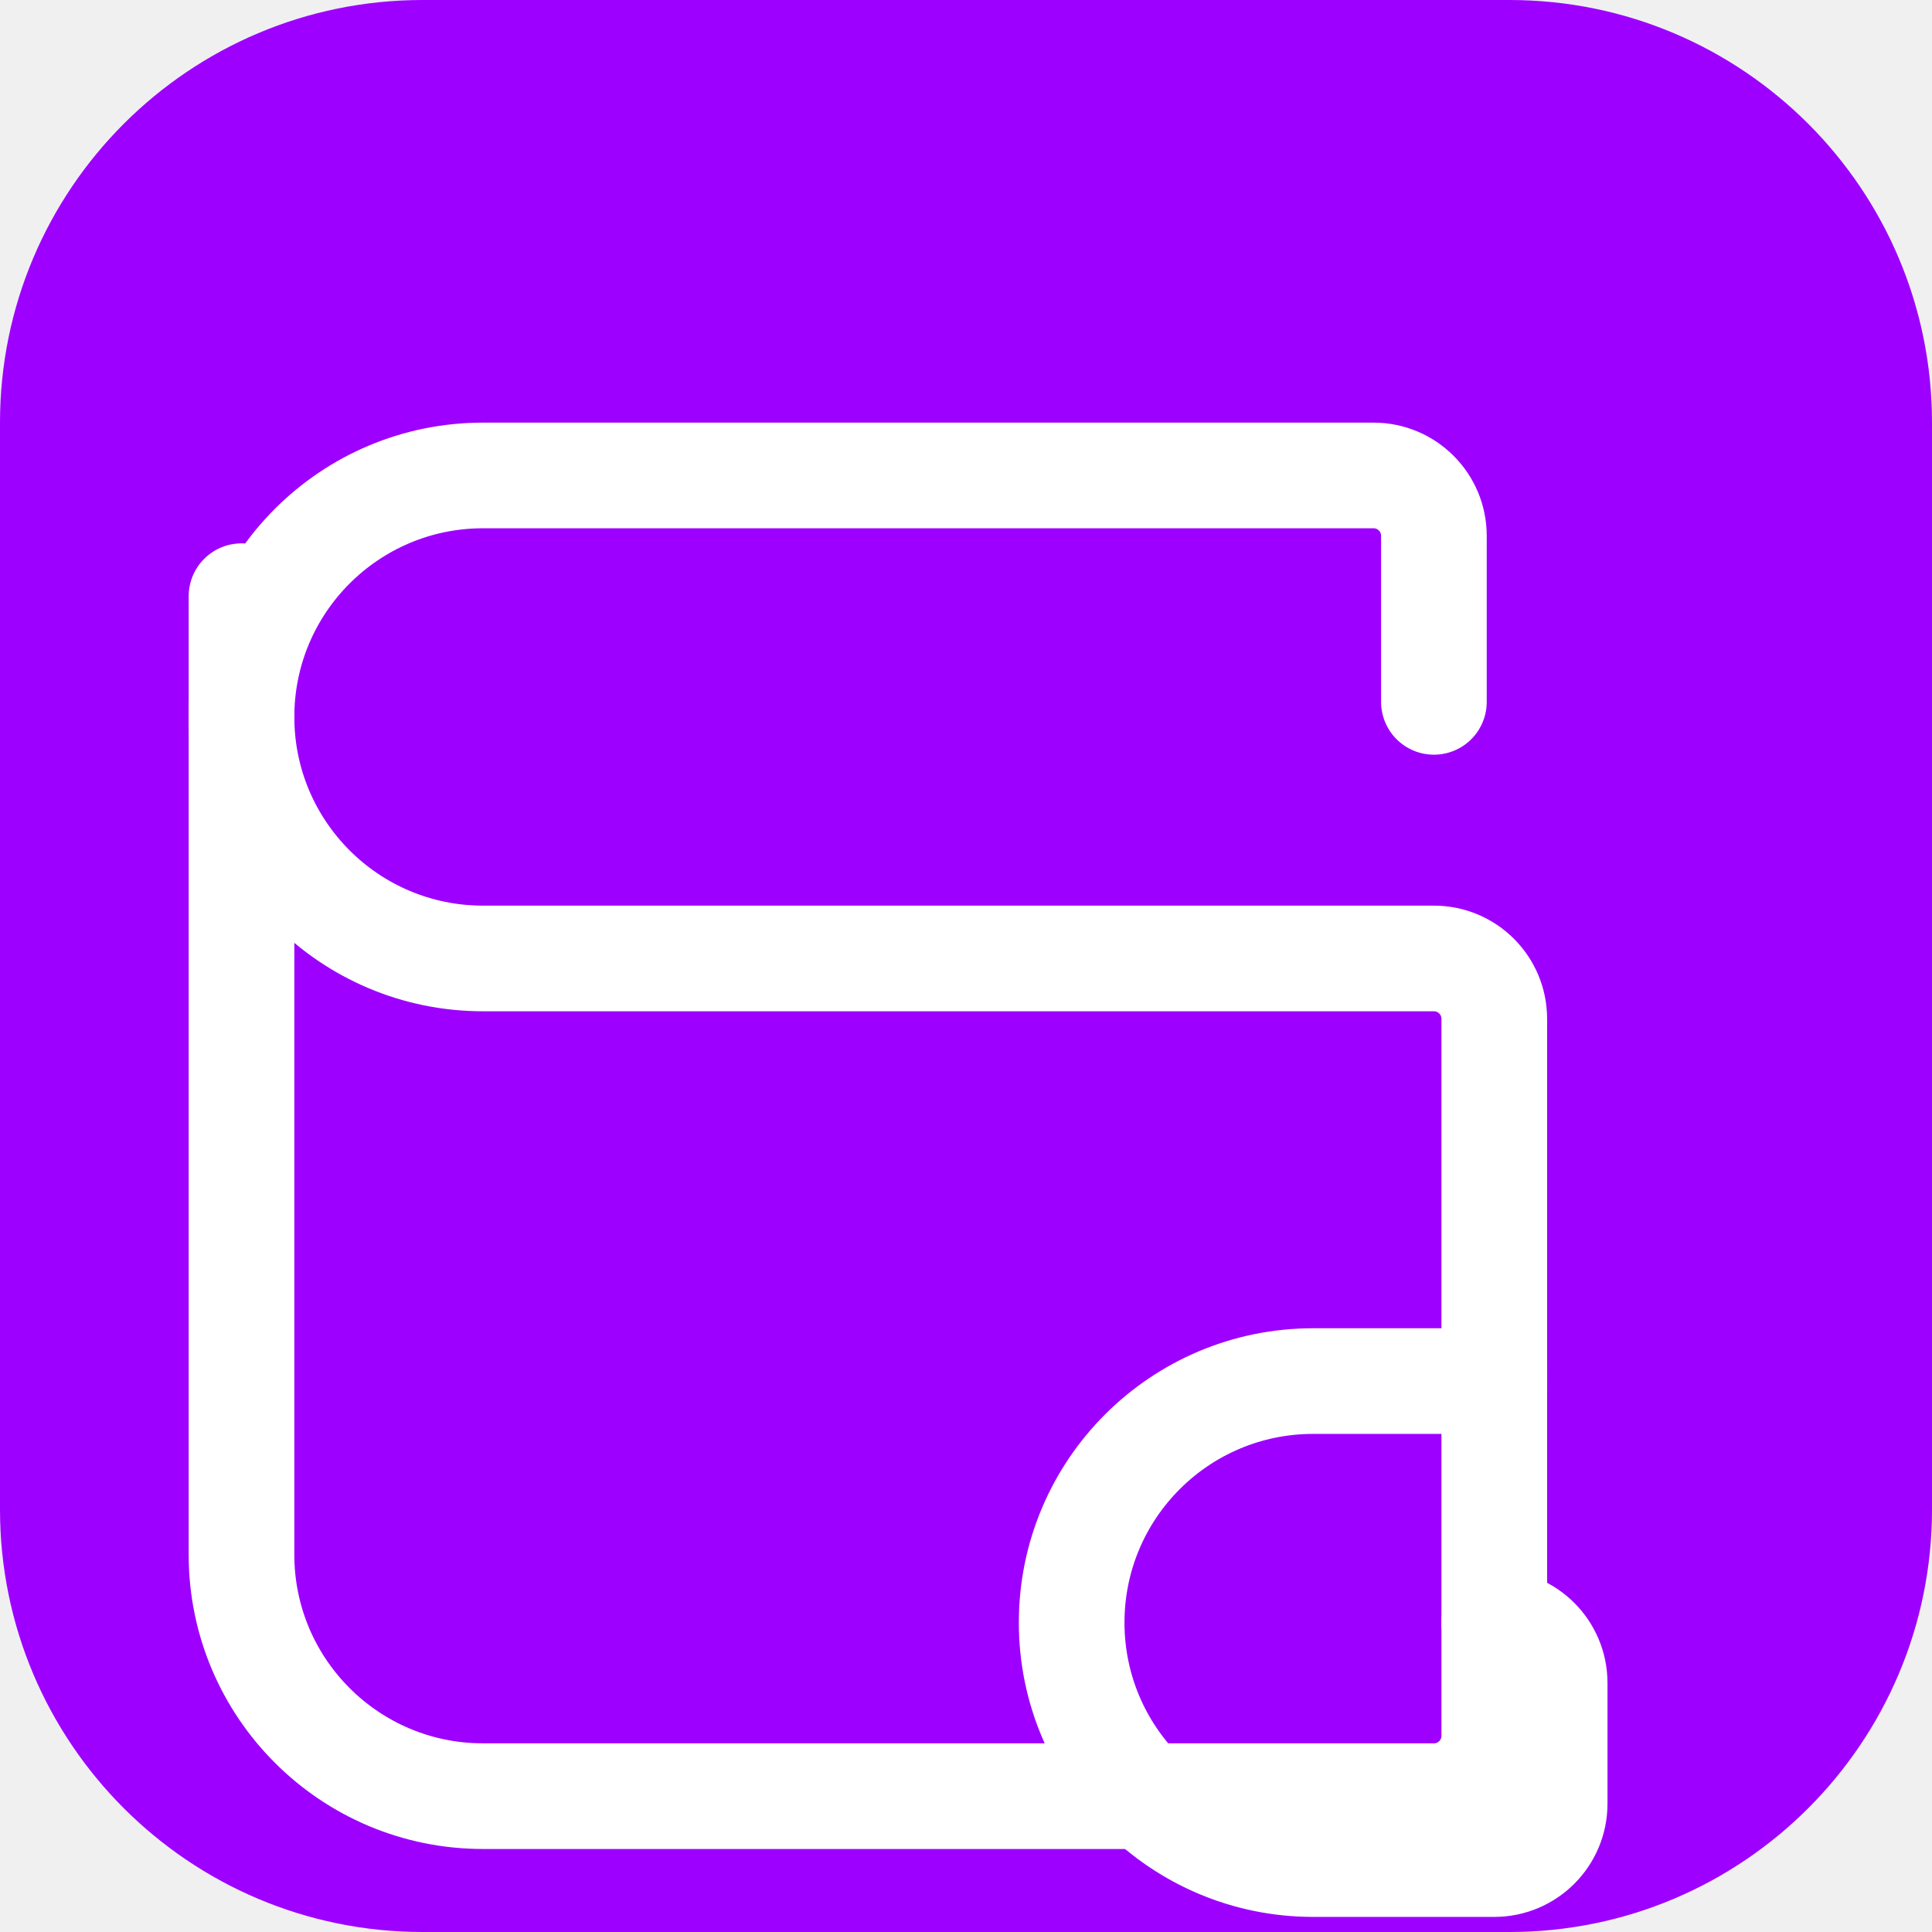
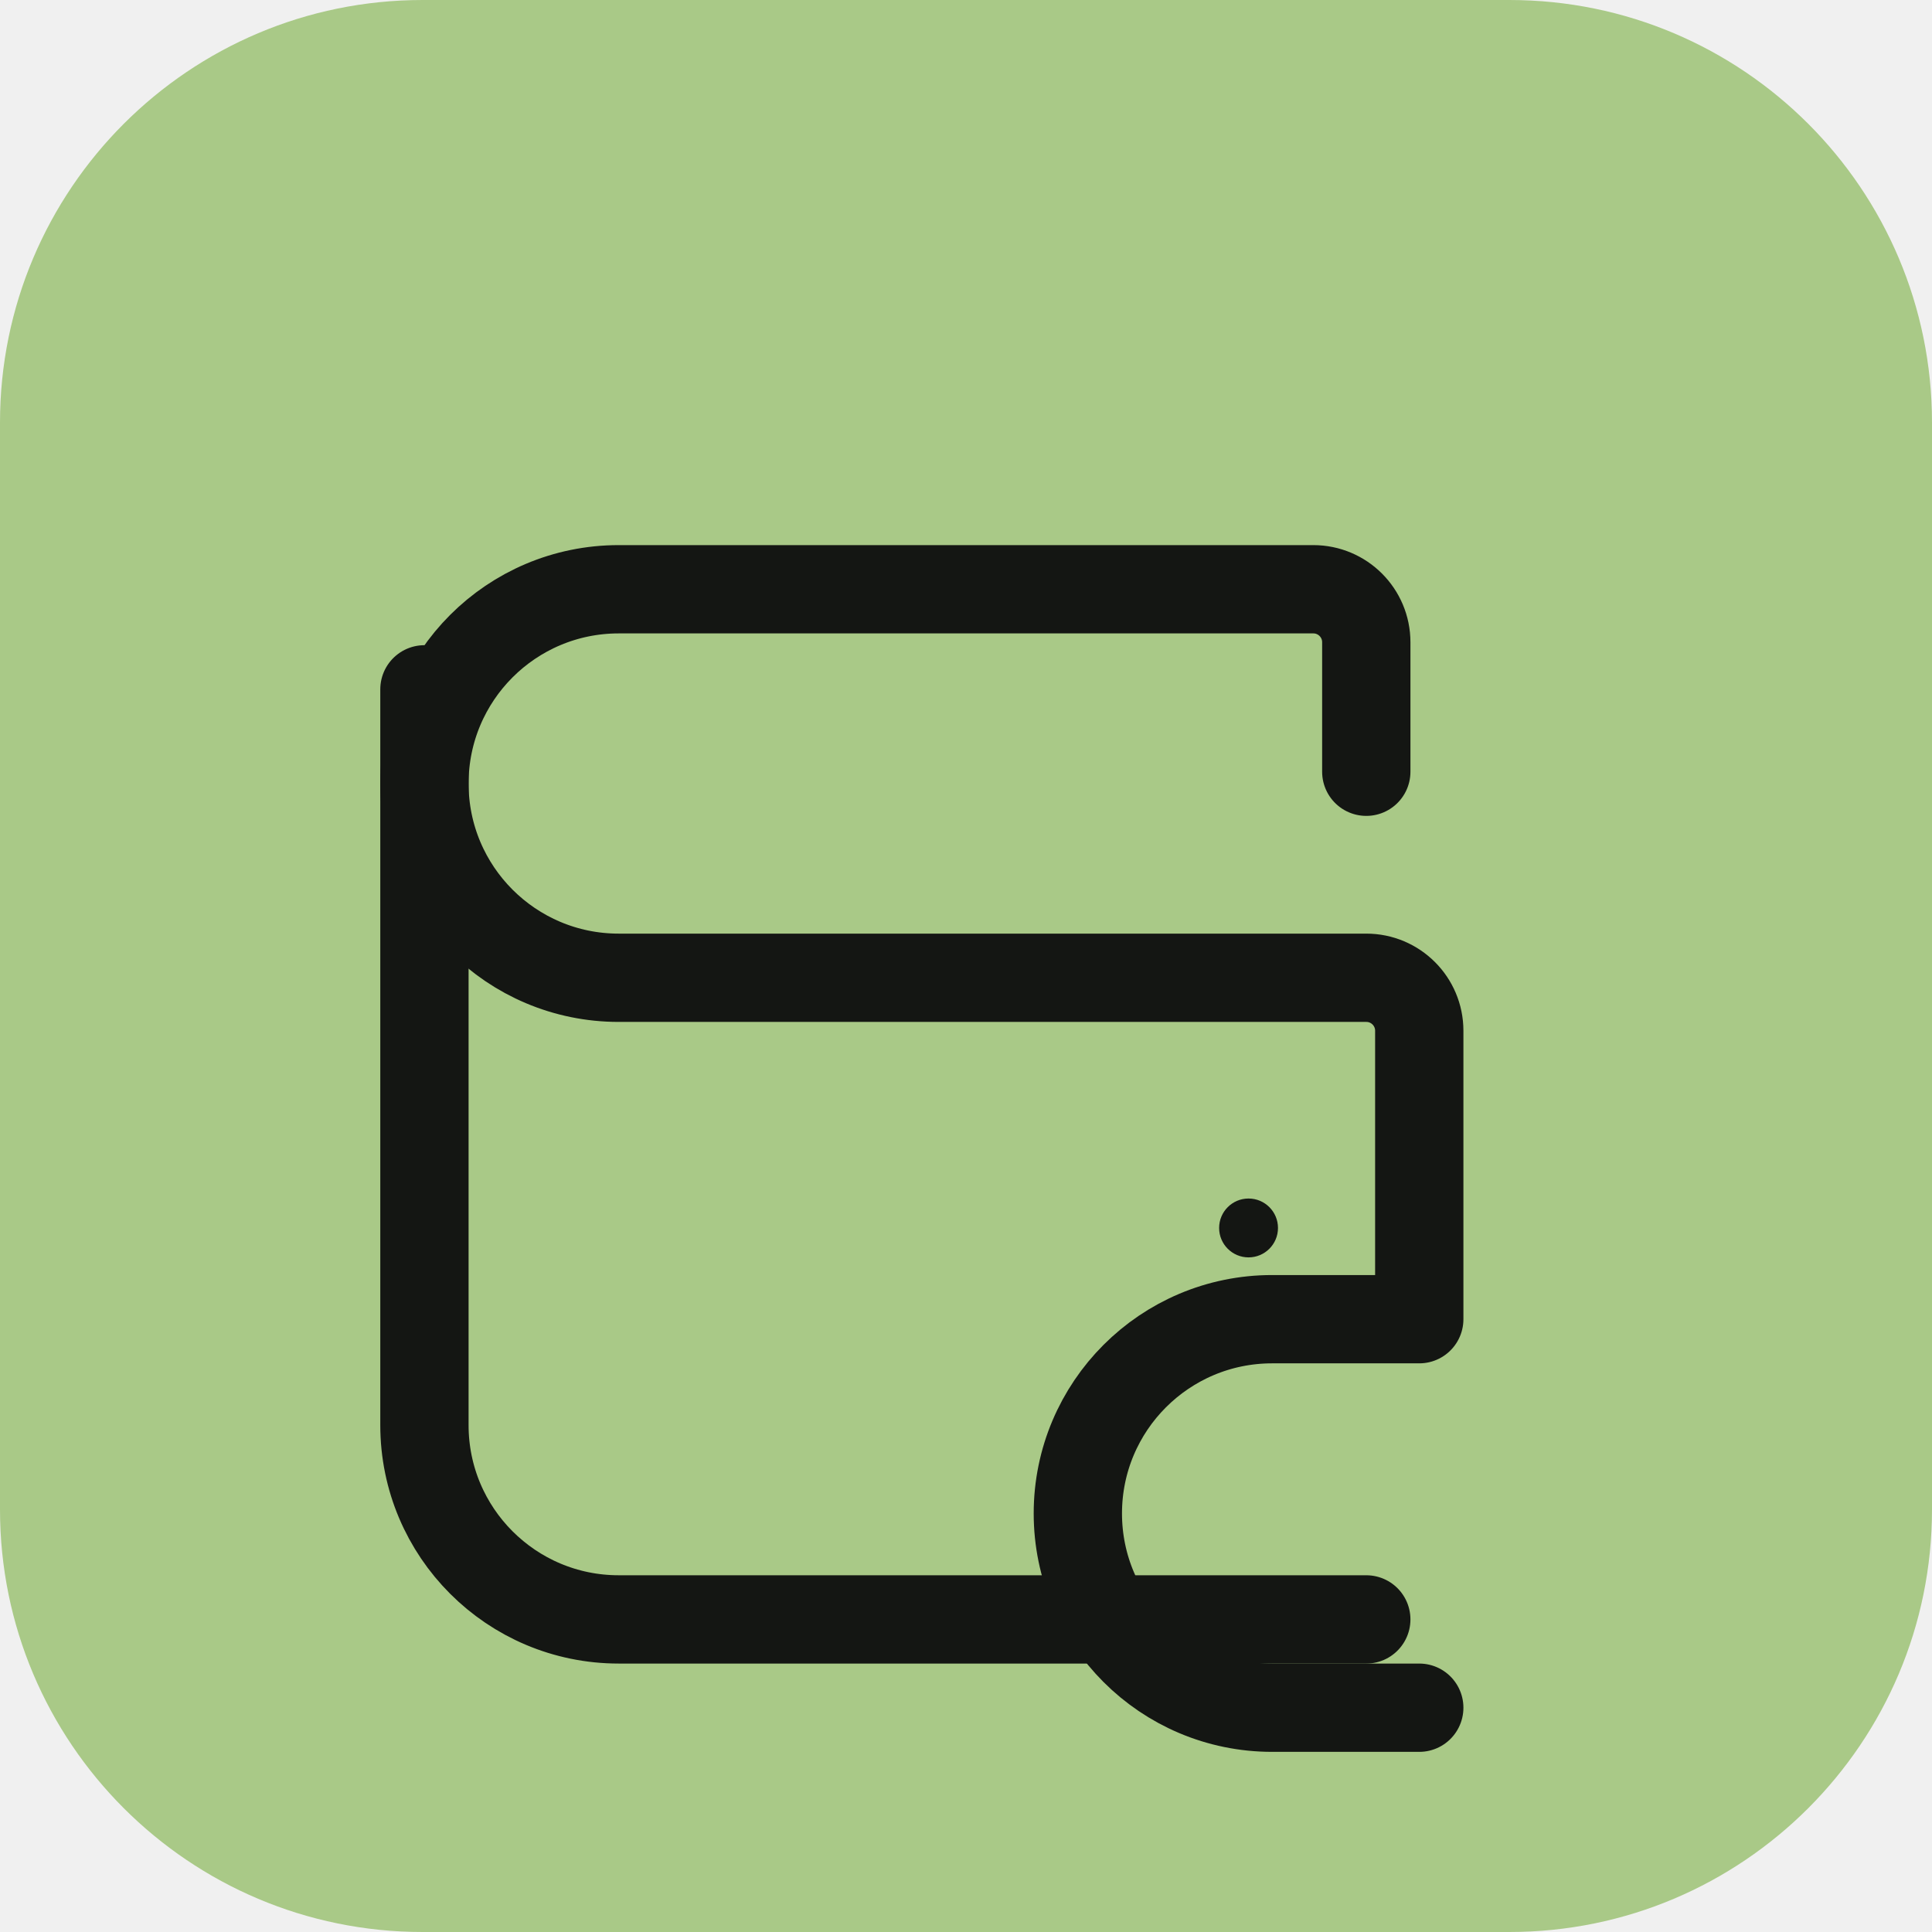
- <svg xmlns="http://www.w3.org/2000/svg" viewBox="0 0 512 512" fill="none">
-   <rect width="512" height="512" rx="112" fill="#9d00ff" />
-   <path d="M380 186V142a16 16 0 0 0-16-16H128a64 64 0 0 0 0 128h252a16 16 0 0 1 16 16v96h-48a64 64 0 0 0 0 128h48a16 16 0 0 0 16-16v-32a16 16 0 0 0-16-16" stroke="white" stroke-width="28" stroke-linecap="round" stroke-linejoin="round" />
-   <path d="M64 158v254a64 64 0 0 0 64 64h252a16 16 0 0 0 16-16v-96" stroke="white" stroke-width="28" stroke-linecap="round" stroke-linejoin="round" />
+ <svg xmlns="http://www.w3.org/2000/svg" viewBox="0 0 512 512">
+   <rect width="512" height="512" rx="112" fill="#A9C987" />
+   <g transform="translate(256 256) scale(0.78) translate(-256 -256)" fill="none" stroke="#141613" stroke-width="30" stroke-linecap="round" stroke-linejoin="round">
+     <path d="M392 190v-44a18 18 0 0 0-18-18H138a66 66 0 0 0 0 132h254a18 18 0 0 1 18 18v98h-50a66 66 0 0 0 0 132h50" />
+     <path d="M72 162v250a66 66 0 0 0 66 66h254" />
+     <circle cx="352" cy="345" r="10" fill="#141613" stroke="none" />
+   </g>
</svg>
